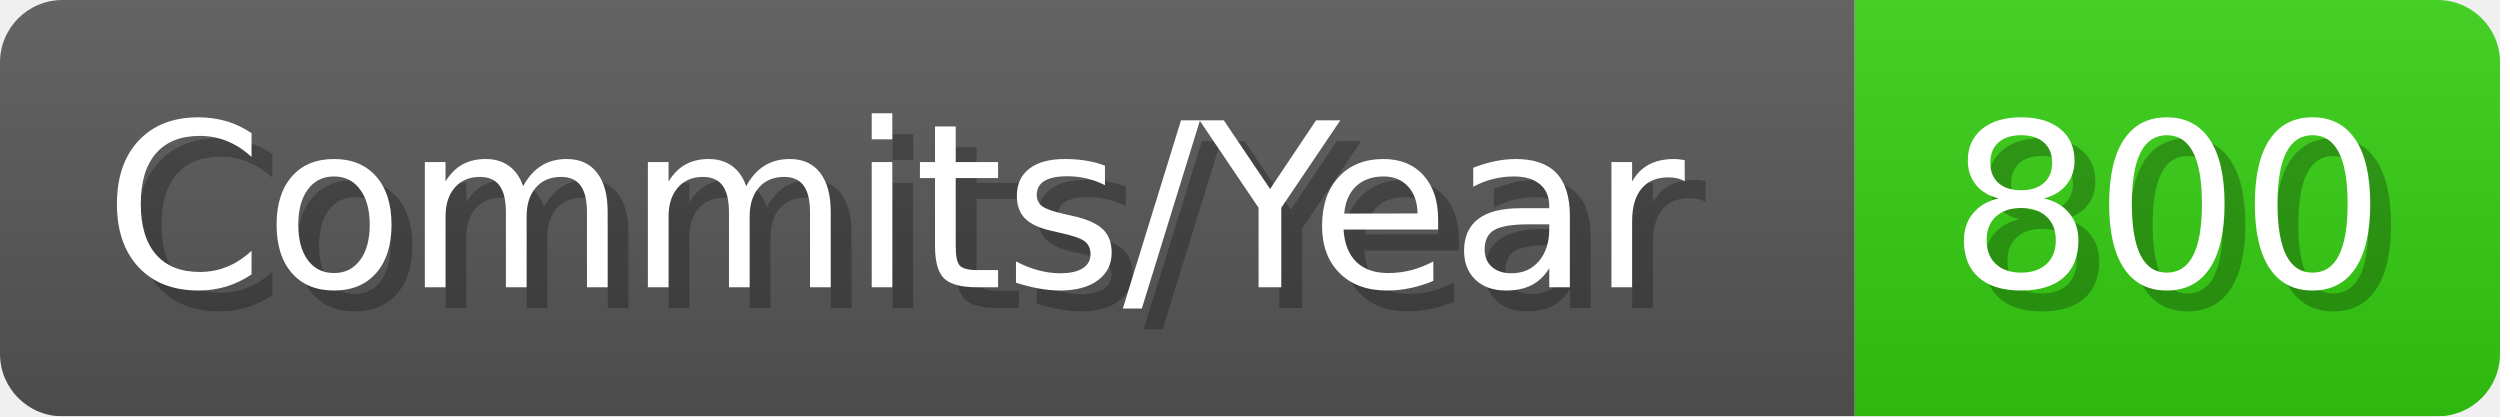
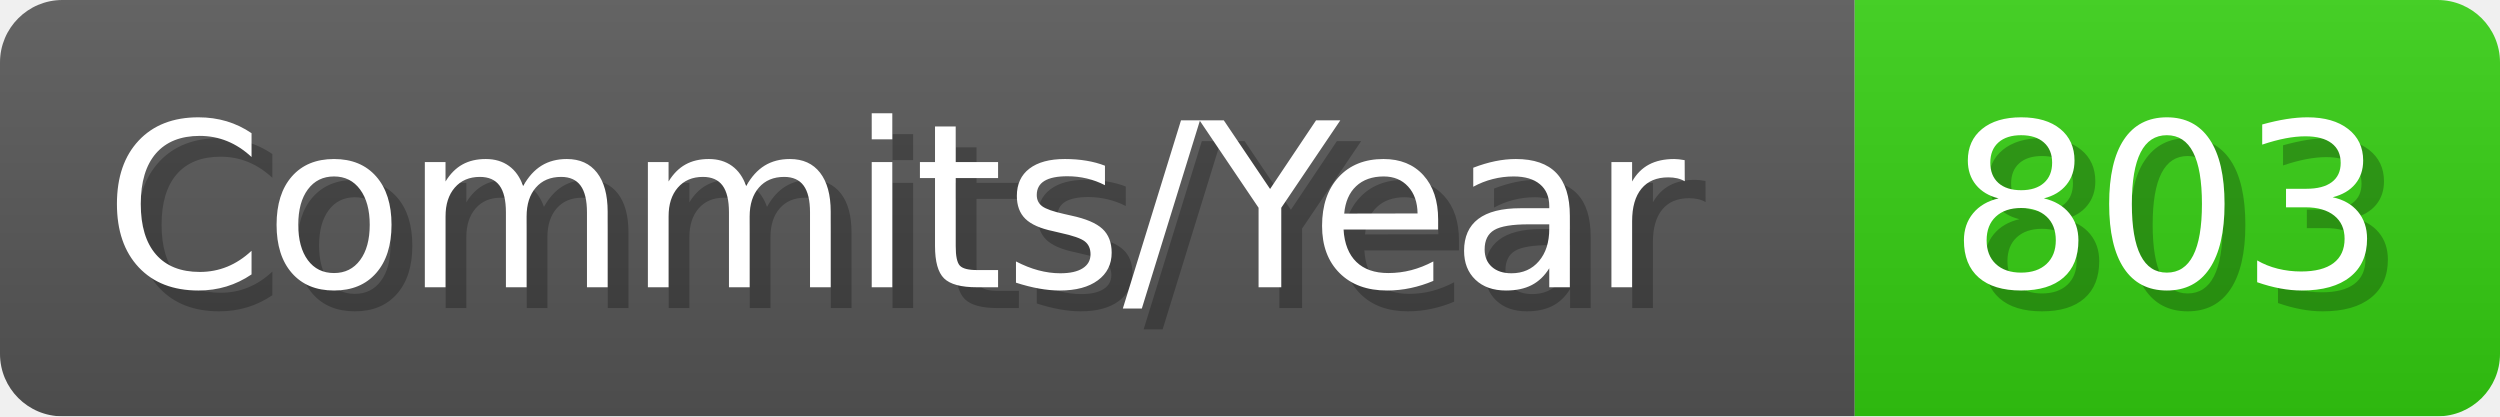
- <svg xmlns="http://www.w3.org/2000/svg" width="120.1" height="20" viewBox="0 0 1201 200" role="img" aria-label="Commits/Year: 800">
+ <svg xmlns="http://www.w3.org/2000/svg" width="120.1" height="20" viewBox="0 0 1201 200" role="img" aria-label="Commits/Year: 803">
  <linearGradient id="aUPdi" x2="0" y2="100%">
    <stop offset="0" stop-opacity=".1" stop-color="#EEE" />
    <stop offset="1" stop-opacity=".1" />
  </linearGradient>
  <mask id="WfAiQ">
    <rect width="1201" height="200" rx="30" fill="#FFF" />
  </mask>
  <g mask="url(#WfAiQ)">
    <rect width="891" height="200" fill="#555" />
    <rect width="310" height="200" fill="#3C1" x="891" />
    <rect width="1201" height="200" fill="url(#aUPdi)" />
  </g>
  <g aria-hidden="true" fill="#fff" text-anchor="start" font-family="Verdana,DejaVu Sans,sans-serif" font-size="110">
    <text x="60" y="148" textLength="791" fill="#000" opacity="0.25">Commits/Year</text>
    <text x="50" y="138" textLength="791">Commits/Year</text>
-     <text x="946" y="148" textLength="210" fill="#000" opacity="0.25">800</text>
-     <text x="936" y="138" textLength="210">800</text>
+     <text x="946" y="148" textLength="210" fill="#000" opacity="0.25">803</text>
+     <text x="936" y="138" textLength="210">803</text>
  </g>
</svg>
